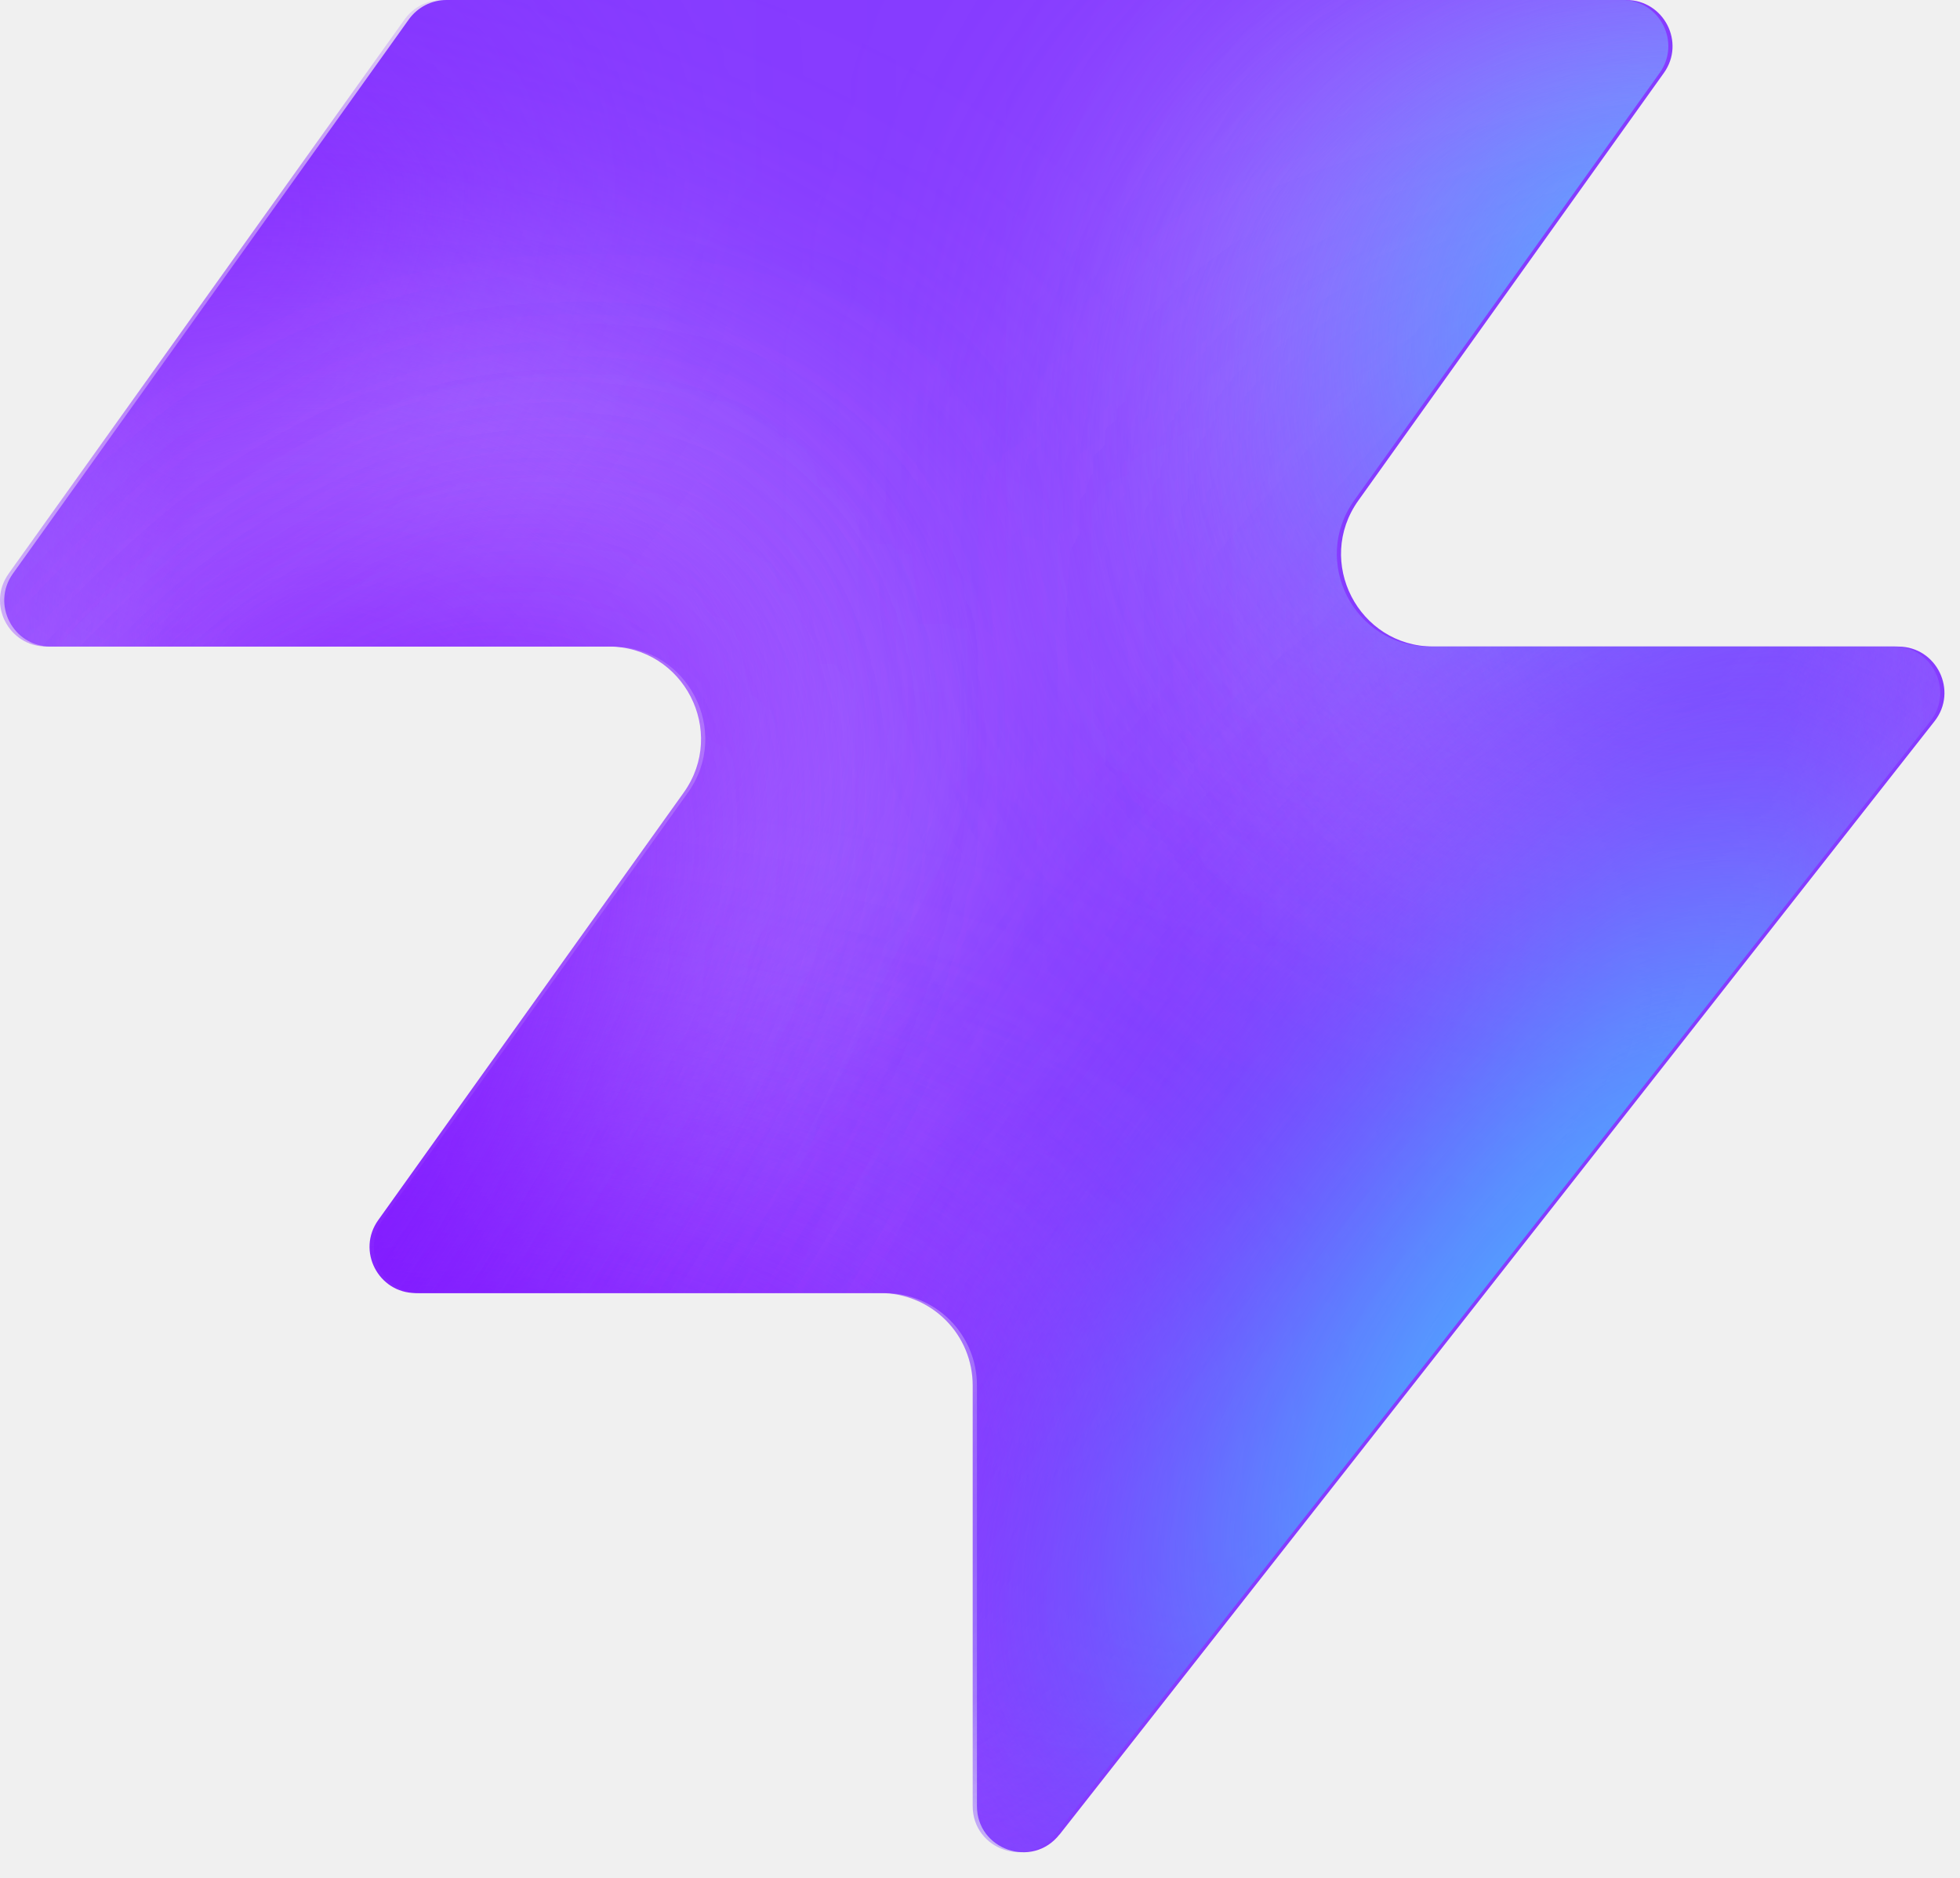
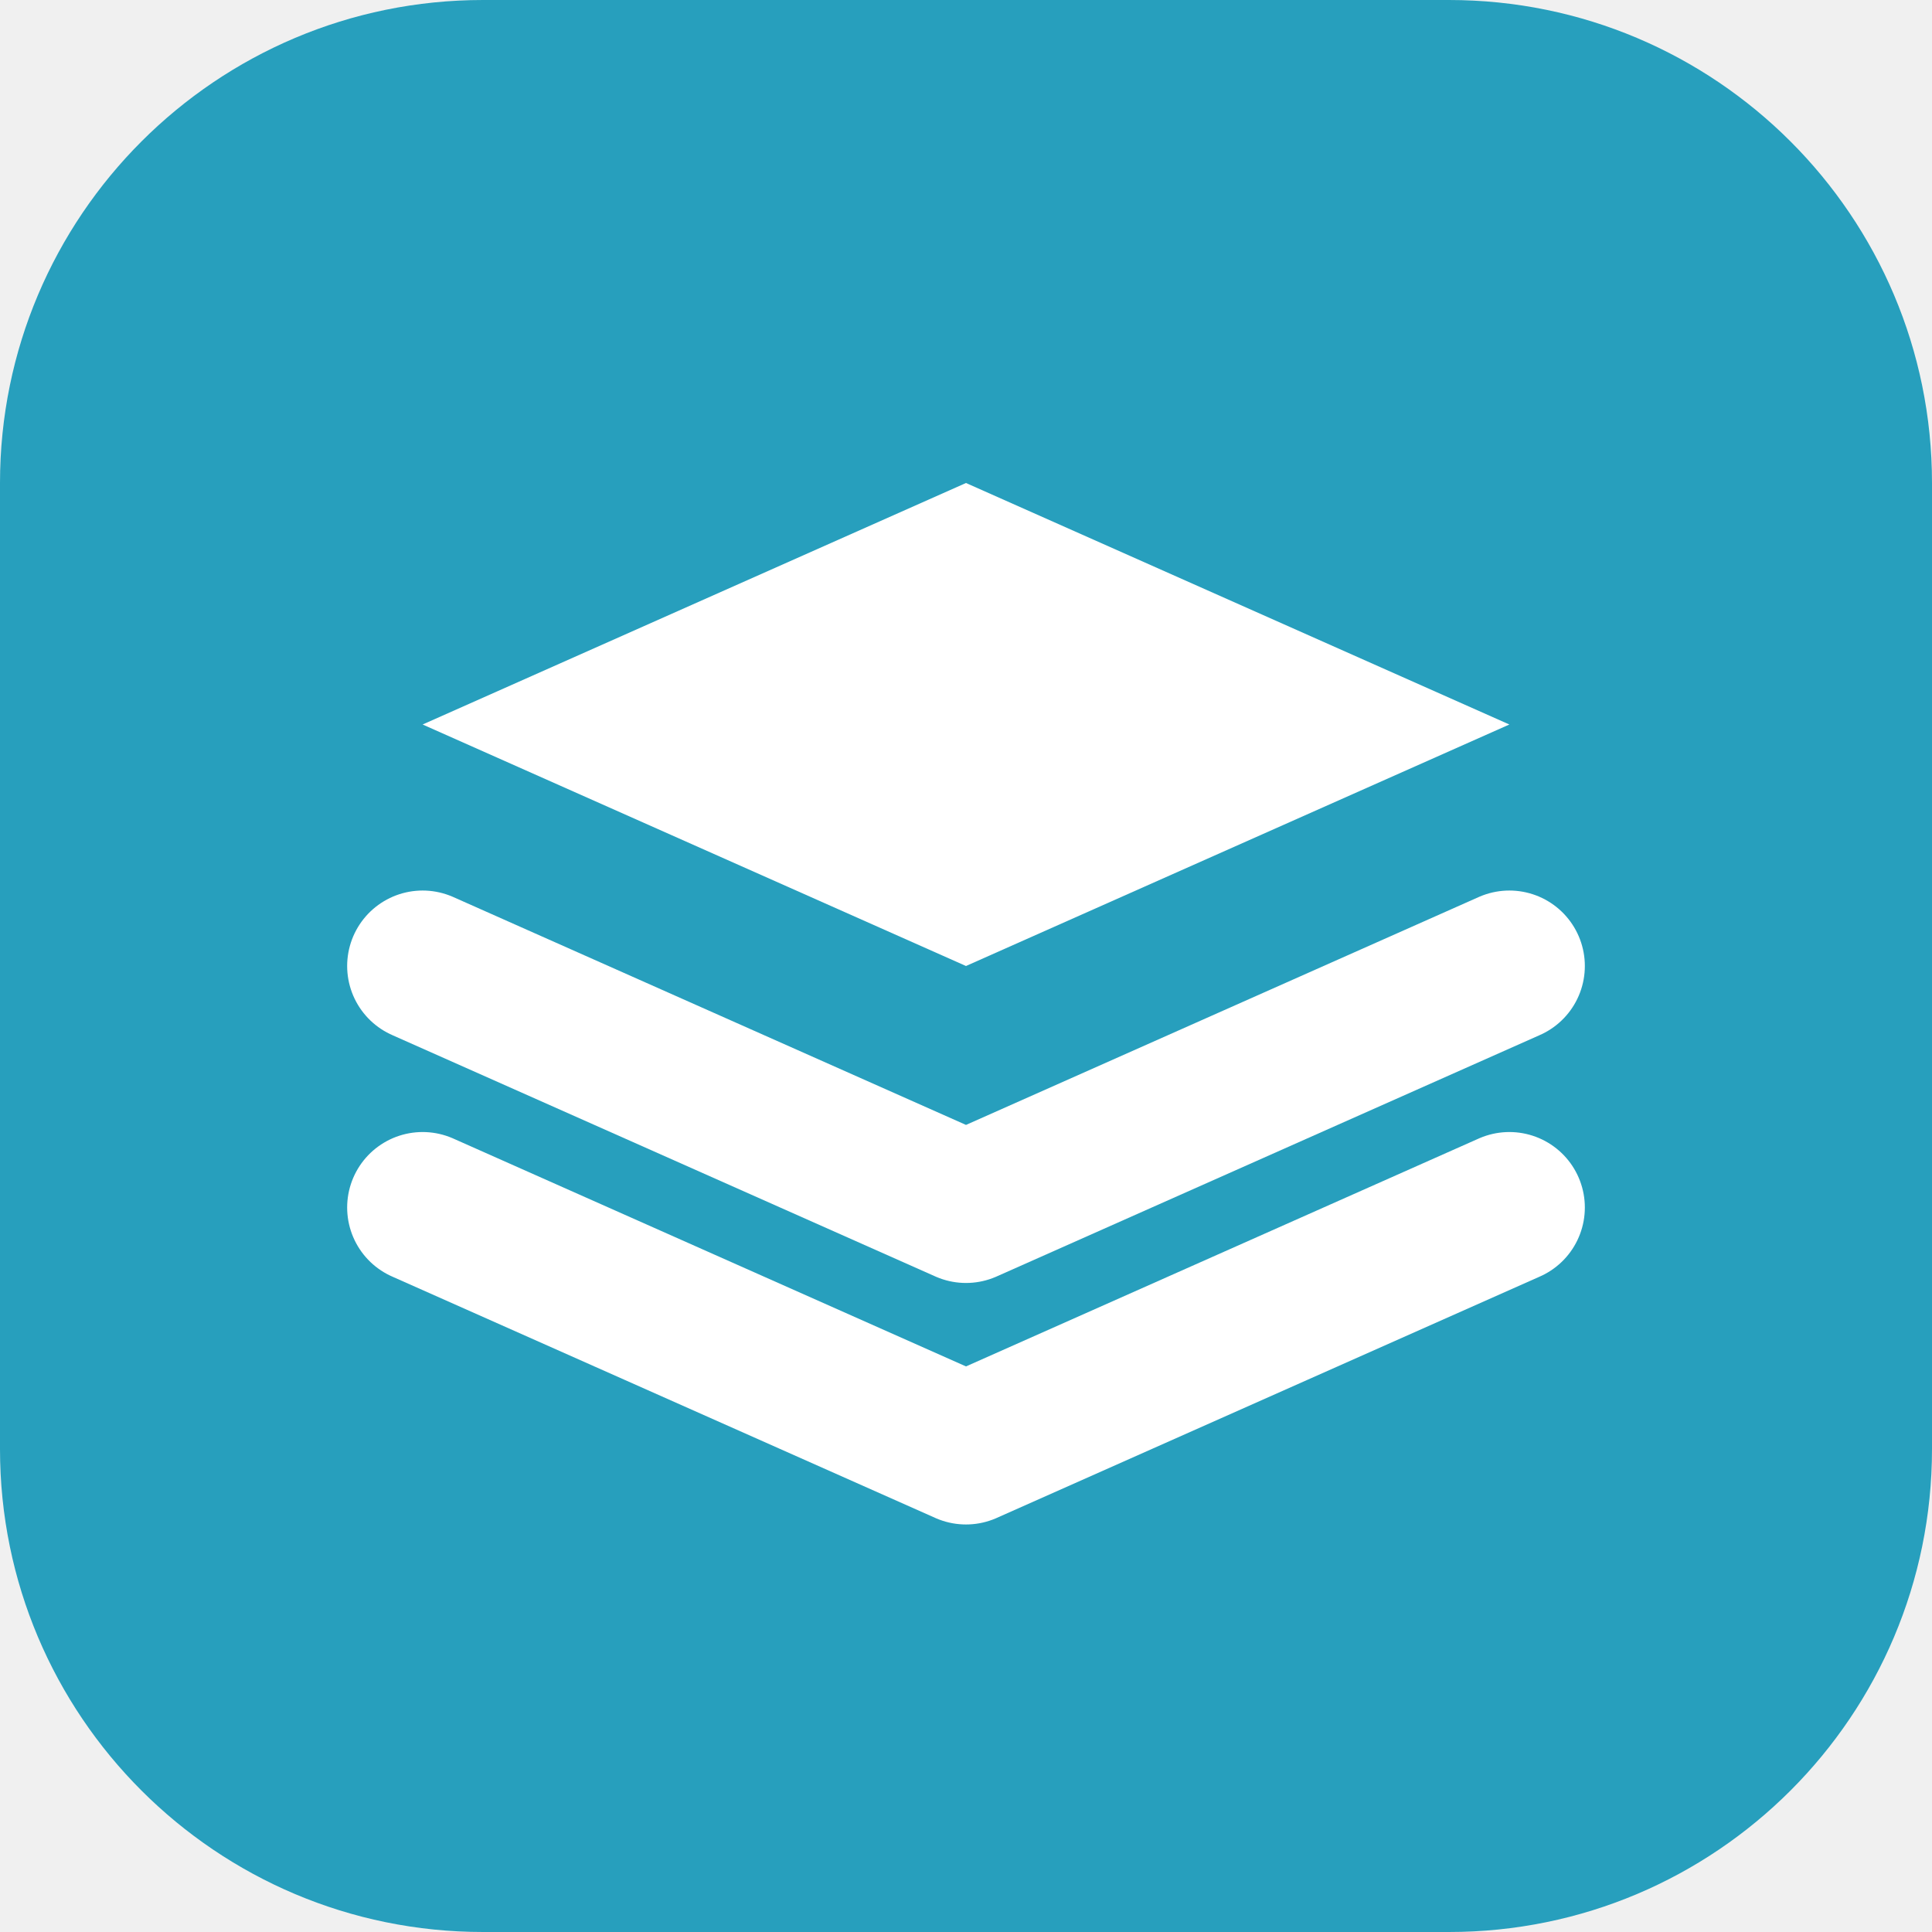
- <svg xmlns="http://www.w3.org/2000/svg" width="48" height="46" fill="none" viewBox="0 0 48 46">
-   <path fill="#863bff" d="M25.946 44.938c-.664.845-2.021.375-2.021-.698V33.937a2.26 2.26 0 0 0-2.262-2.262H10.287c-.92 0-1.456-1.04-.92-1.788l7.48-10.471c1.07-1.497 0-3.578-1.842-3.578H1.237c-.92 0-1.456-1.04-.92-1.788L10.013.474c.214-.297.556-.474.92-.474h28.894c.92 0 1.456 1.04.92 1.788l-7.48 10.471c-1.07 1.498 0 3.579 1.842 3.579h11.377c.943 0 1.473 1.088.89 1.83L25.947 44.94z" style="fill:#863bff;fill:color(display-p3 .525 .23 1);fill-opacity:1" />
-   <mask id="a" width="48" height="46" x="0" y="0" maskUnits="userSpaceOnUse" style="mask-type:alpha">
-     <path fill="#000" d="M25.842 44.938c-.664.844-2.021.375-2.021-.698V33.937a2.26 2.26 0 0 0-2.262-2.262H10.183c-.92 0-1.456-1.04-.92-1.788l7.48-10.471c1.07-1.498 0-3.579-1.842-3.579H1.133c-.92 0-1.456-1.04-.92-1.787L9.91.473c.214-.297.556-.474.92-.474h28.894c.92 0 1.456 1.04.92 1.788l-7.48 10.471c-1.07 1.498 0 3.578 1.842 3.578h11.377c.943 0 1.473 1.088.89 1.832L25.843 44.94z" style="fill:#000;fill-opacity:1" />
-   </mask>
-   <g mask="url(#a)">
-     <g filter="url(#b)">
-       <ellipse cx="5.508" cy="14.704" fill="#ede6ff" rx="5.508" ry="14.704" style="fill:#ede6ff;fill:color(display-p3 .927 .903 1);fill-opacity:1" transform="matrix(.00324 1 1 -.00324 -4.47 31.516)" />
-     </g>
-     <g filter="url(#c)">
-       <ellipse cx="10.399" cy="29.851" fill="#ede6ff" rx="10.399" ry="29.851" style="fill:#ede6ff;fill:color(display-p3 .927 .903 1);fill-opacity:1" transform="matrix(.00324 1 1 -.00324 -39.328 7.883)" />
-     </g>
-     <g filter="url(#d)">
-       <ellipse cx="5.508" cy="30.487" fill="#7e14ff" rx="5.508" ry="30.487" style="fill:#7e14ff;fill:color(display-p3 .492 .077 1);fill-opacity:1" transform="rotate(89.814 -25.913 -14.639)scale(1 -1)" />
-     </g>
-     <g filter="url(#e)">
-       <ellipse cx="5.508" cy="30.599" fill="#7e14ff" rx="5.508" ry="30.599" style="fill:#7e14ff;fill:color(display-p3 .492 .077 1);fill-opacity:1" transform="rotate(89.814 -32.644 -3.334)scale(1 -1)" />
-     </g>
-     <g filter="url(#f)">
-       <ellipse cx="5.508" cy="30.599" fill="#7e14ff" rx="5.508" ry="30.599" style="fill:#7e14ff;fill:color(display-p3 .492 .077 1);fill-opacity:1" transform="matrix(.00324 1 1 -.00324 -34.34 30.47)" />
-     </g>
-     <g filter="url(#g)">
-       <ellipse cx="14.072" cy="22.078" fill="#ede6ff" rx="14.072" ry="22.078" style="fill:#ede6ff;fill:color(display-p3 .927 .903 1);fill-opacity:1" transform="rotate(93.35 24.506 48.493)scale(-1 1)" />
-     </g>
-     <g filter="url(#h)">
-       <ellipse cx="3.47" cy="21.501" fill="#7e14ff" rx="3.47" ry="21.501" style="fill:#7e14ff;fill:color(display-p3 .492 .077 1);fill-opacity:1" transform="rotate(89.009 28.708 47.59)scale(-1 1)" />
-     </g>
-     <g filter="url(#i)">
-       <ellipse cx="3.47" cy="21.501" fill="#7e14ff" rx="3.47" ry="21.501" style="fill:#7e14ff;fill:color(display-p3 .492 .077 1);fill-opacity:1" transform="rotate(89.009 28.708 47.59)scale(-1 1)" />
-     </g>
-     <g filter="url(#j)">
-       <ellipse cx=".387" cy="8.972" fill="#7e14ff" rx="4.407" ry="29.108" style="fill:#7e14ff;fill:color(display-p3 .492 .077 1);fill-opacity:1" transform="rotate(39.51 .387 8.972)" />
-     </g>
-     <g filter="url(#k)">
-       <ellipse cx="47.523" cy="-6.092" fill="#7e14ff" rx="4.407" ry="29.108" style="fill:#7e14ff;fill:color(display-p3 .492 .077 1);fill-opacity:1" transform="rotate(37.892 47.523 -6.092)" />
-     </g>
-     <g filter="url(#l)">
-       <ellipse cx="41.412" cy="6.333" fill="#47bfff" rx="5.971" ry="9.665" style="fill:#47bfff;fill:color(display-p3 .28 .748 1);fill-opacity:1" transform="rotate(37.892 41.412 6.333)" />
-     </g>
-     <g filter="url(#m)">
-       <ellipse cx="-1.879" cy="38.332" fill="#7e14ff" rx="4.407" ry="29.108" style="fill:#7e14ff;fill:color(display-p3 .492 .077 1);fill-opacity:1" transform="rotate(37.892 -1.88 38.332)" />
-     </g>
-     <g filter="url(#n)">
-       <ellipse cx="-1.879" cy="38.332" fill="#7e14ff" rx="4.407" ry="29.108" style="fill:#7e14ff;fill:color(display-p3 .492 .077 1);fill-opacity:1" transform="rotate(37.892 -1.88 38.332)" />
-     </g>
-     <g filter="url(#o)">
-       <ellipse cx="35.651" cy="29.907" fill="#7e14ff" rx="4.407" ry="29.108" style="fill:#7e14ff;fill:color(display-p3 .492 .077 1);fill-opacity:1" transform="rotate(37.892 35.651 29.907)" />
-     </g>
-     <g filter="url(#p)">
-       <ellipse cx="38.418" cy="32.4" fill="#47bfff" rx="5.971" ry="15.297" style="fill:#47bfff;fill:color(display-p3 .28 .748 1);fill-opacity:1" transform="rotate(37.892 38.418 32.4)" />
-     </g>
-   </g>
-   <defs>
-     <filter id="b" width="60.045" height="41.654" x="-19.77" y="16.149" color-interpolation-filters="sRGB" filterUnits="userSpaceOnUse">
-       <feFlood flood-opacity="0" result="BackgroundImageFix" />
-       <feBlend in="SourceGraphic" in2="BackgroundImageFix" result="shape" />
-       <feGaussianBlur result="effect1_foregroundBlur_2002_17158" stdDeviation="7.659" />
-     </filter>
-     <filter id="c" width="90.34" height="51.437" x="-54.613" y="-7.533" color-interpolation-filters="sRGB" filterUnits="userSpaceOnUse">
-       <feFlood flood-opacity="0" result="BackgroundImageFix" />
-       <feBlend in="SourceGraphic" in2="BackgroundImageFix" result="shape" />
-       <feGaussianBlur result="effect1_foregroundBlur_2002_17158" stdDeviation="7.659" />
-     </filter>
-     <filter id="d" width="79.355" height="29.4" x="-49.64" y="2.03" color-interpolation-filters="sRGB" filterUnits="userSpaceOnUse">
-       <feFlood flood-opacity="0" result="BackgroundImageFix" />
-       <feBlend in="SourceGraphic" in2="BackgroundImageFix" result="shape" />
-       <feGaussianBlur result="effect1_foregroundBlur_2002_17158" stdDeviation="4.596" />
-     </filter>
-     <filter id="e" width="79.579" height="29.4" x="-45.045" y="20.029" color-interpolation-filters="sRGB" filterUnits="userSpaceOnUse">
-       <feFlood flood-opacity="0" result="BackgroundImageFix" />
-       <feBlend in="SourceGraphic" in2="BackgroundImageFix" result="shape" />
-       <feGaussianBlur result="effect1_foregroundBlur_2002_17158" stdDeviation="4.596" />
-     </filter>
-     <filter id="f" width="79.579" height="29.4" x="-43.513" y="21.178" color-interpolation-filters="sRGB" filterUnits="userSpaceOnUse">
-       <feFlood flood-opacity="0" result="BackgroundImageFix" />
-       <feBlend in="SourceGraphic" in2="BackgroundImageFix" result="shape" />
-       <feGaussianBlur result="effect1_foregroundBlur_2002_17158" stdDeviation="4.596" />
-     </filter>
-     <filter id="g" width="74.749" height="58.852" x="15.756" y="-17.901" color-interpolation-filters="sRGB" filterUnits="userSpaceOnUse">
-       <feFlood flood-opacity="0" result="BackgroundImageFix" />
-       <feBlend in="SourceGraphic" in2="BackgroundImageFix" result="shape" />
-       <feGaussianBlur result="effect1_foregroundBlur_2002_17158" stdDeviation="7.659" />
-     </filter>
-     <filter id="h" width="61.377" height="25.362" x="23.548" y="2.284" color-interpolation-filters="sRGB" filterUnits="userSpaceOnUse">
-       <feFlood flood-opacity="0" result="BackgroundImageFix" />
-       <feBlend in="SourceGraphic" in2="BackgroundImageFix" result="shape" />
-       <feGaussianBlur result="effect1_foregroundBlur_2002_17158" stdDeviation="4.596" />
-     </filter>
-     <filter id="i" width="61.377" height="25.362" x="23.548" y="2.284" color-interpolation-filters="sRGB" filterUnits="userSpaceOnUse">
-       <feFlood flood-opacity="0" result="BackgroundImageFix" />
-       <feBlend in="SourceGraphic" in2="BackgroundImageFix" result="shape" />
-       <feGaussianBlur result="effect1_foregroundBlur_2002_17158" stdDeviation="4.596" />
-     </filter>
-     <filter id="j" width="56.045" height="63.649" x="-27.636" y="-22.853" color-interpolation-filters="sRGB" filterUnits="userSpaceOnUse">
-       <feFlood flood-opacity="0" result="BackgroundImageFix" />
-       <feBlend in="SourceGraphic" in2="BackgroundImageFix" result="shape" />
-       <feGaussianBlur result="effect1_foregroundBlur_2002_17158" stdDeviation="4.596" />
-     </filter>
-     <filter id="k" width="54.814" height="64.646" x="20.116" y="-38.415" color-interpolation-filters="sRGB" filterUnits="userSpaceOnUse">
-       <feFlood flood-opacity="0" result="BackgroundImageFix" />
-       <feBlend in="SourceGraphic" in2="BackgroundImageFix" result="shape" />
-       <feGaussianBlur result="effect1_foregroundBlur_2002_17158" stdDeviation="4.596" />
-     </filter>
-     <filter id="l" width="33.541" height="35.313" x="24.641" y="-11.323" color-interpolation-filters="sRGB" filterUnits="userSpaceOnUse">
-       <feFlood flood-opacity="0" result="BackgroundImageFix" />
-       <feBlend in="SourceGraphic" in2="BackgroundImageFix" result="shape" />
-       <feGaussianBlur result="effect1_foregroundBlur_2002_17158" stdDeviation="4.596" />
-     </filter>
-     <filter id="m" width="54.814" height="64.646" x="-29.286" y="6.009" color-interpolation-filters="sRGB" filterUnits="userSpaceOnUse">
-       <feFlood flood-opacity="0" result="BackgroundImageFix" />
-       <feBlend in="SourceGraphic" in2="BackgroundImageFix" result="shape" />
-       <feGaussianBlur result="effect1_foregroundBlur_2002_17158" stdDeviation="4.596" />
-     </filter>
-     <filter id="n" width="54.814" height="64.646" x="-29.286" y="6.009" color-interpolation-filters="sRGB" filterUnits="userSpaceOnUse">
-       <feFlood flood-opacity="0" result="BackgroundImageFix" />
-       <feBlend in="SourceGraphic" in2="BackgroundImageFix" result="shape" />
-       <feGaussianBlur result="effect1_foregroundBlur_2002_17158" stdDeviation="4.596" />
-     </filter>
-     <filter id="o" width="54.814" height="64.646" x="8.244" y="-2.416" color-interpolation-filters="sRGB" filterUnits="userSpaceOnUse">
-       <feFlood flood-opacity="0" result="BackgroundImageFix" />
-       <feBlend in="SourceGraphic" in2="BackgroundImageFix" result="shape" />
-       <feGaussianBlur result="effect1_foregroundBlur_2002_17158" stdDeviation="4.596" />
-     </filter>
-     <filter id="p" width="39.409" height="43.623" x="18.713" y="10.588" color-interpolation-filters="sRGB" filterUnits="userSpaceOnUse">
-       <feFlood flood-opacity="0" result="BackgroundImageFix" />
-       <feBlend in="SourceGraphic" in2="BackgroundImageFix" result="shape" />
-       <feGaussianBlur result="effect1_foregroundBlur_2002_17158" stdDeviation="4.596" />
-     </filter>
-   </defs>
+ <svg xmlns="http://www.w3.org/2000/svg" width="32" height="32" viewBox="0 0 32 32" fill="none">
+   <rect width="32" height="32" rx="8" fill="#279fbd" />
+   <path d="M16 8L7 12L16 16L25 12L16 8Z" fill="white" />
+   <path d="M7 16L16 20L25 16" stroke="white" stroke-width="2.5" stroke-linecap="round" stroke-linejoin="round" />
+   <path d="M7 20L16 24L25 20" stroke="white" stroke-width="2.5" stroke-linecap="round" stroke-linejoin="round" />
</svg>
